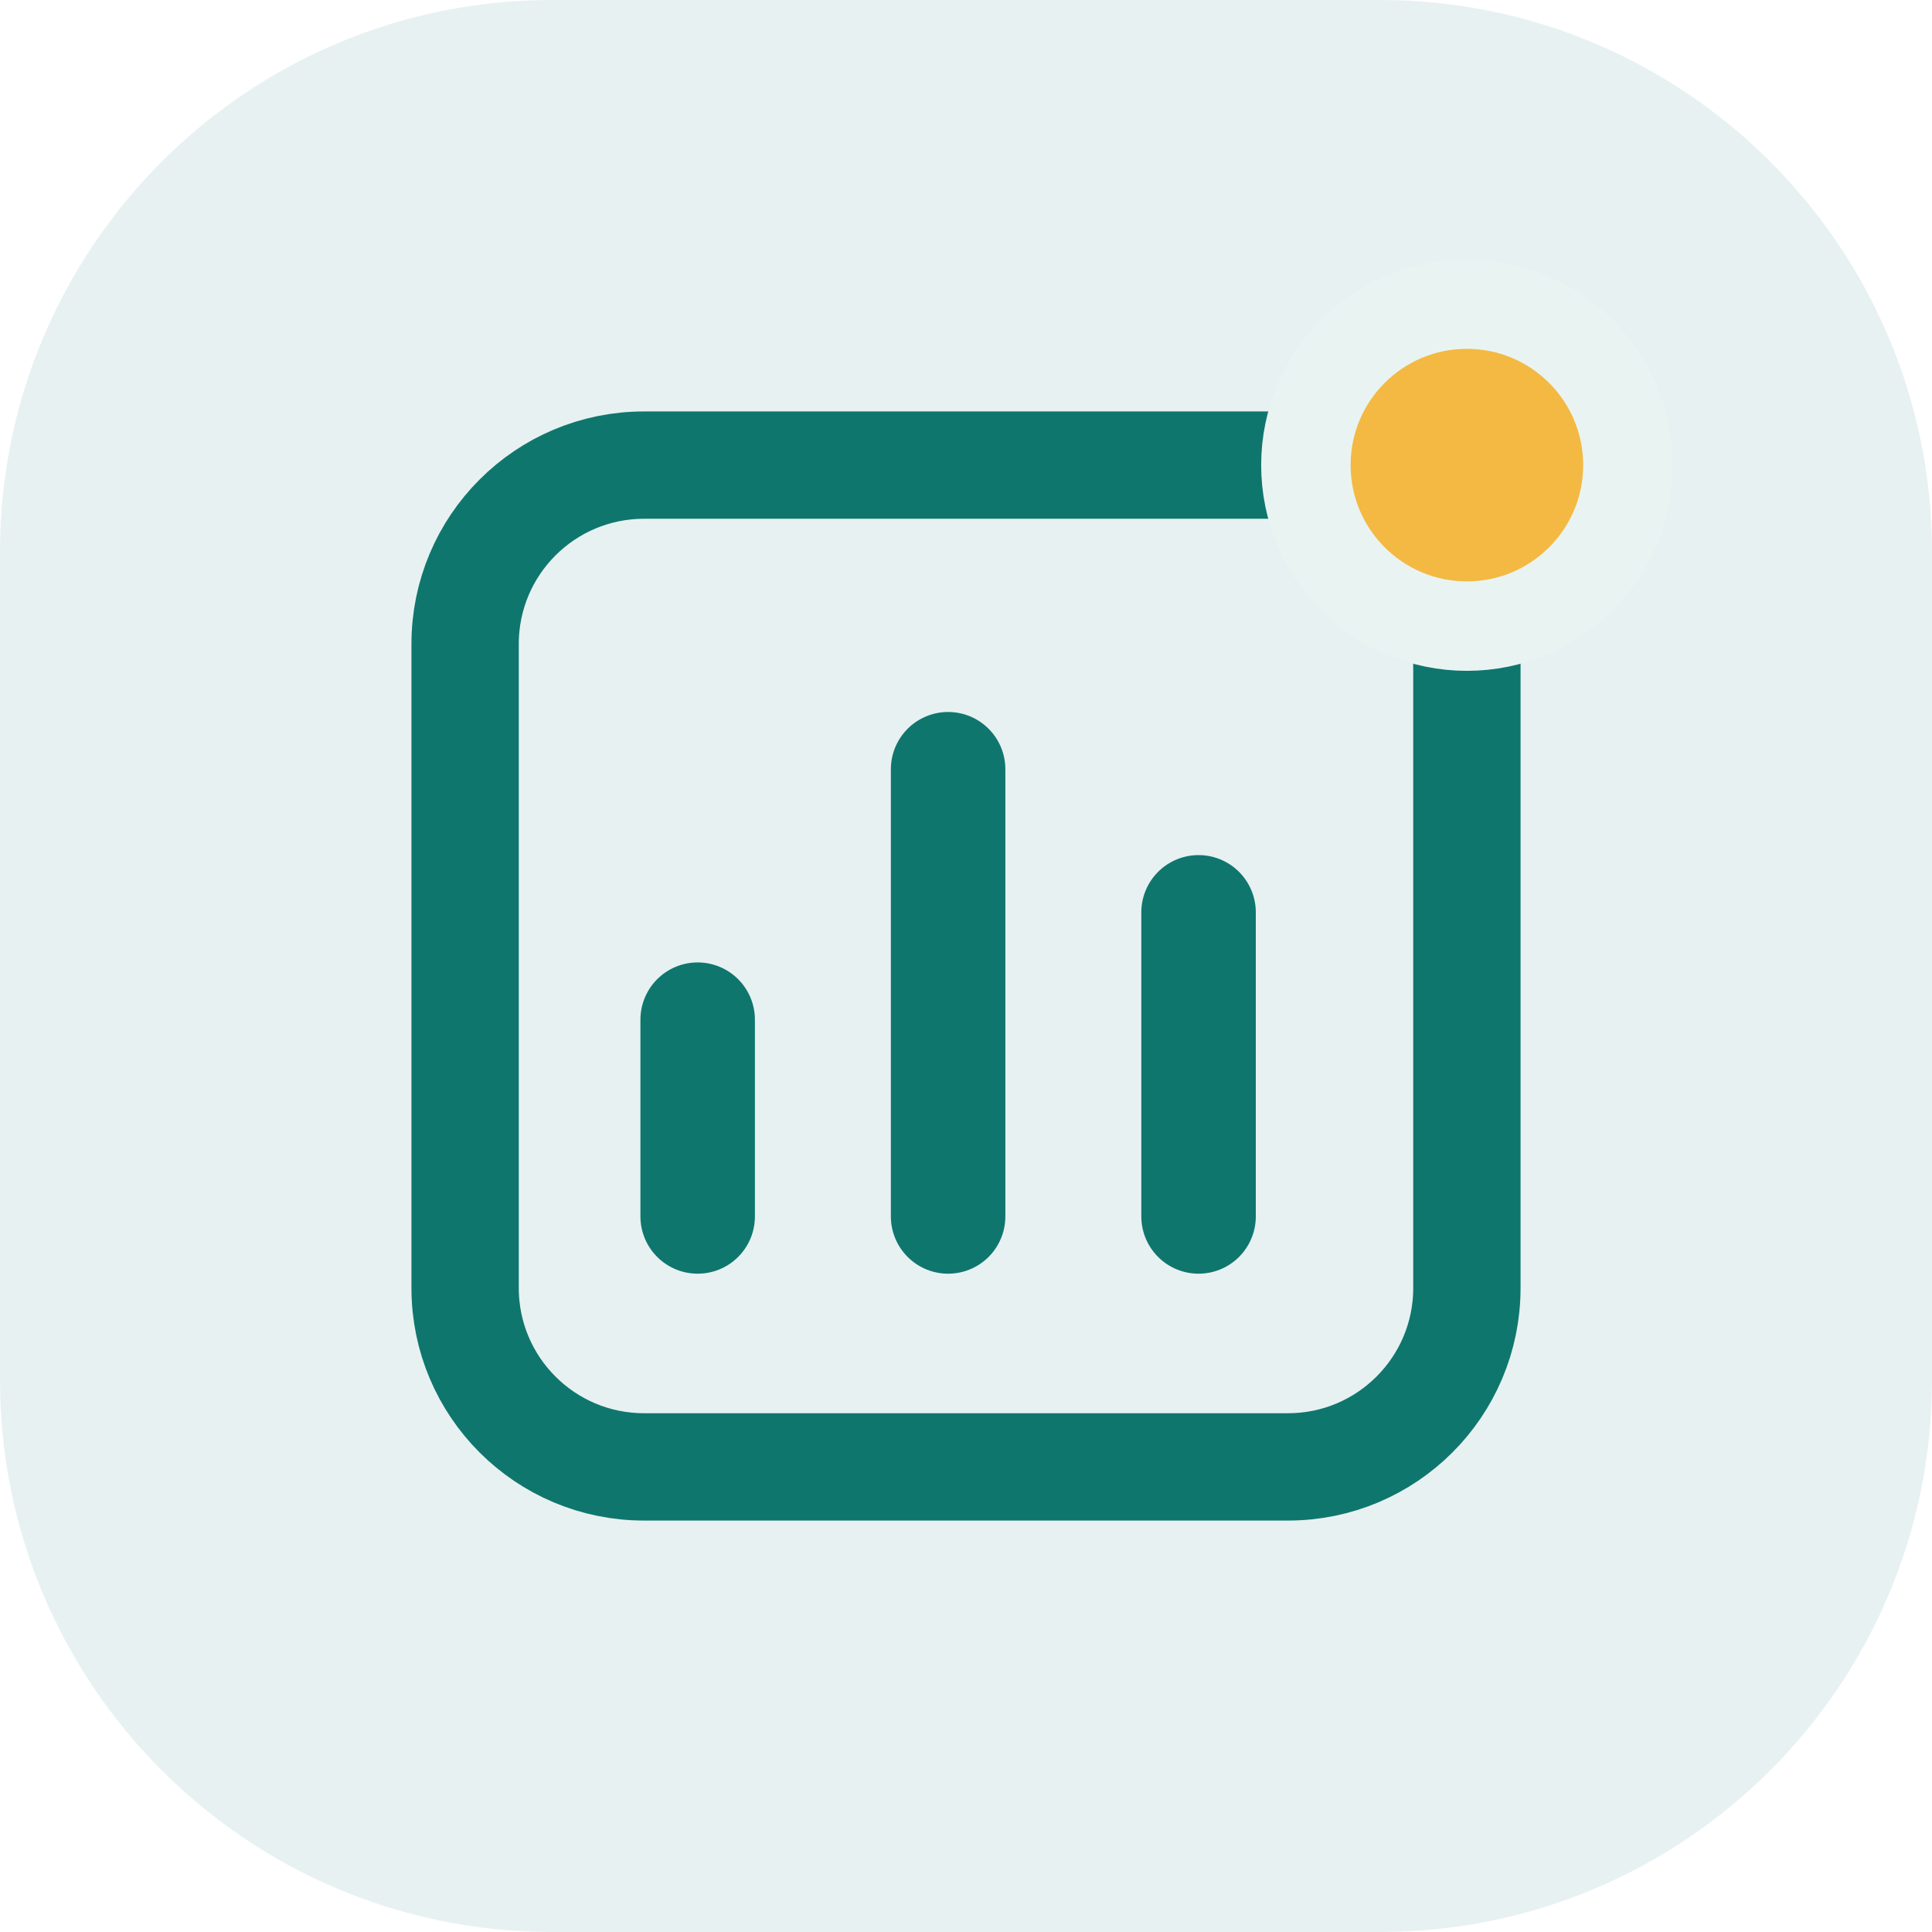
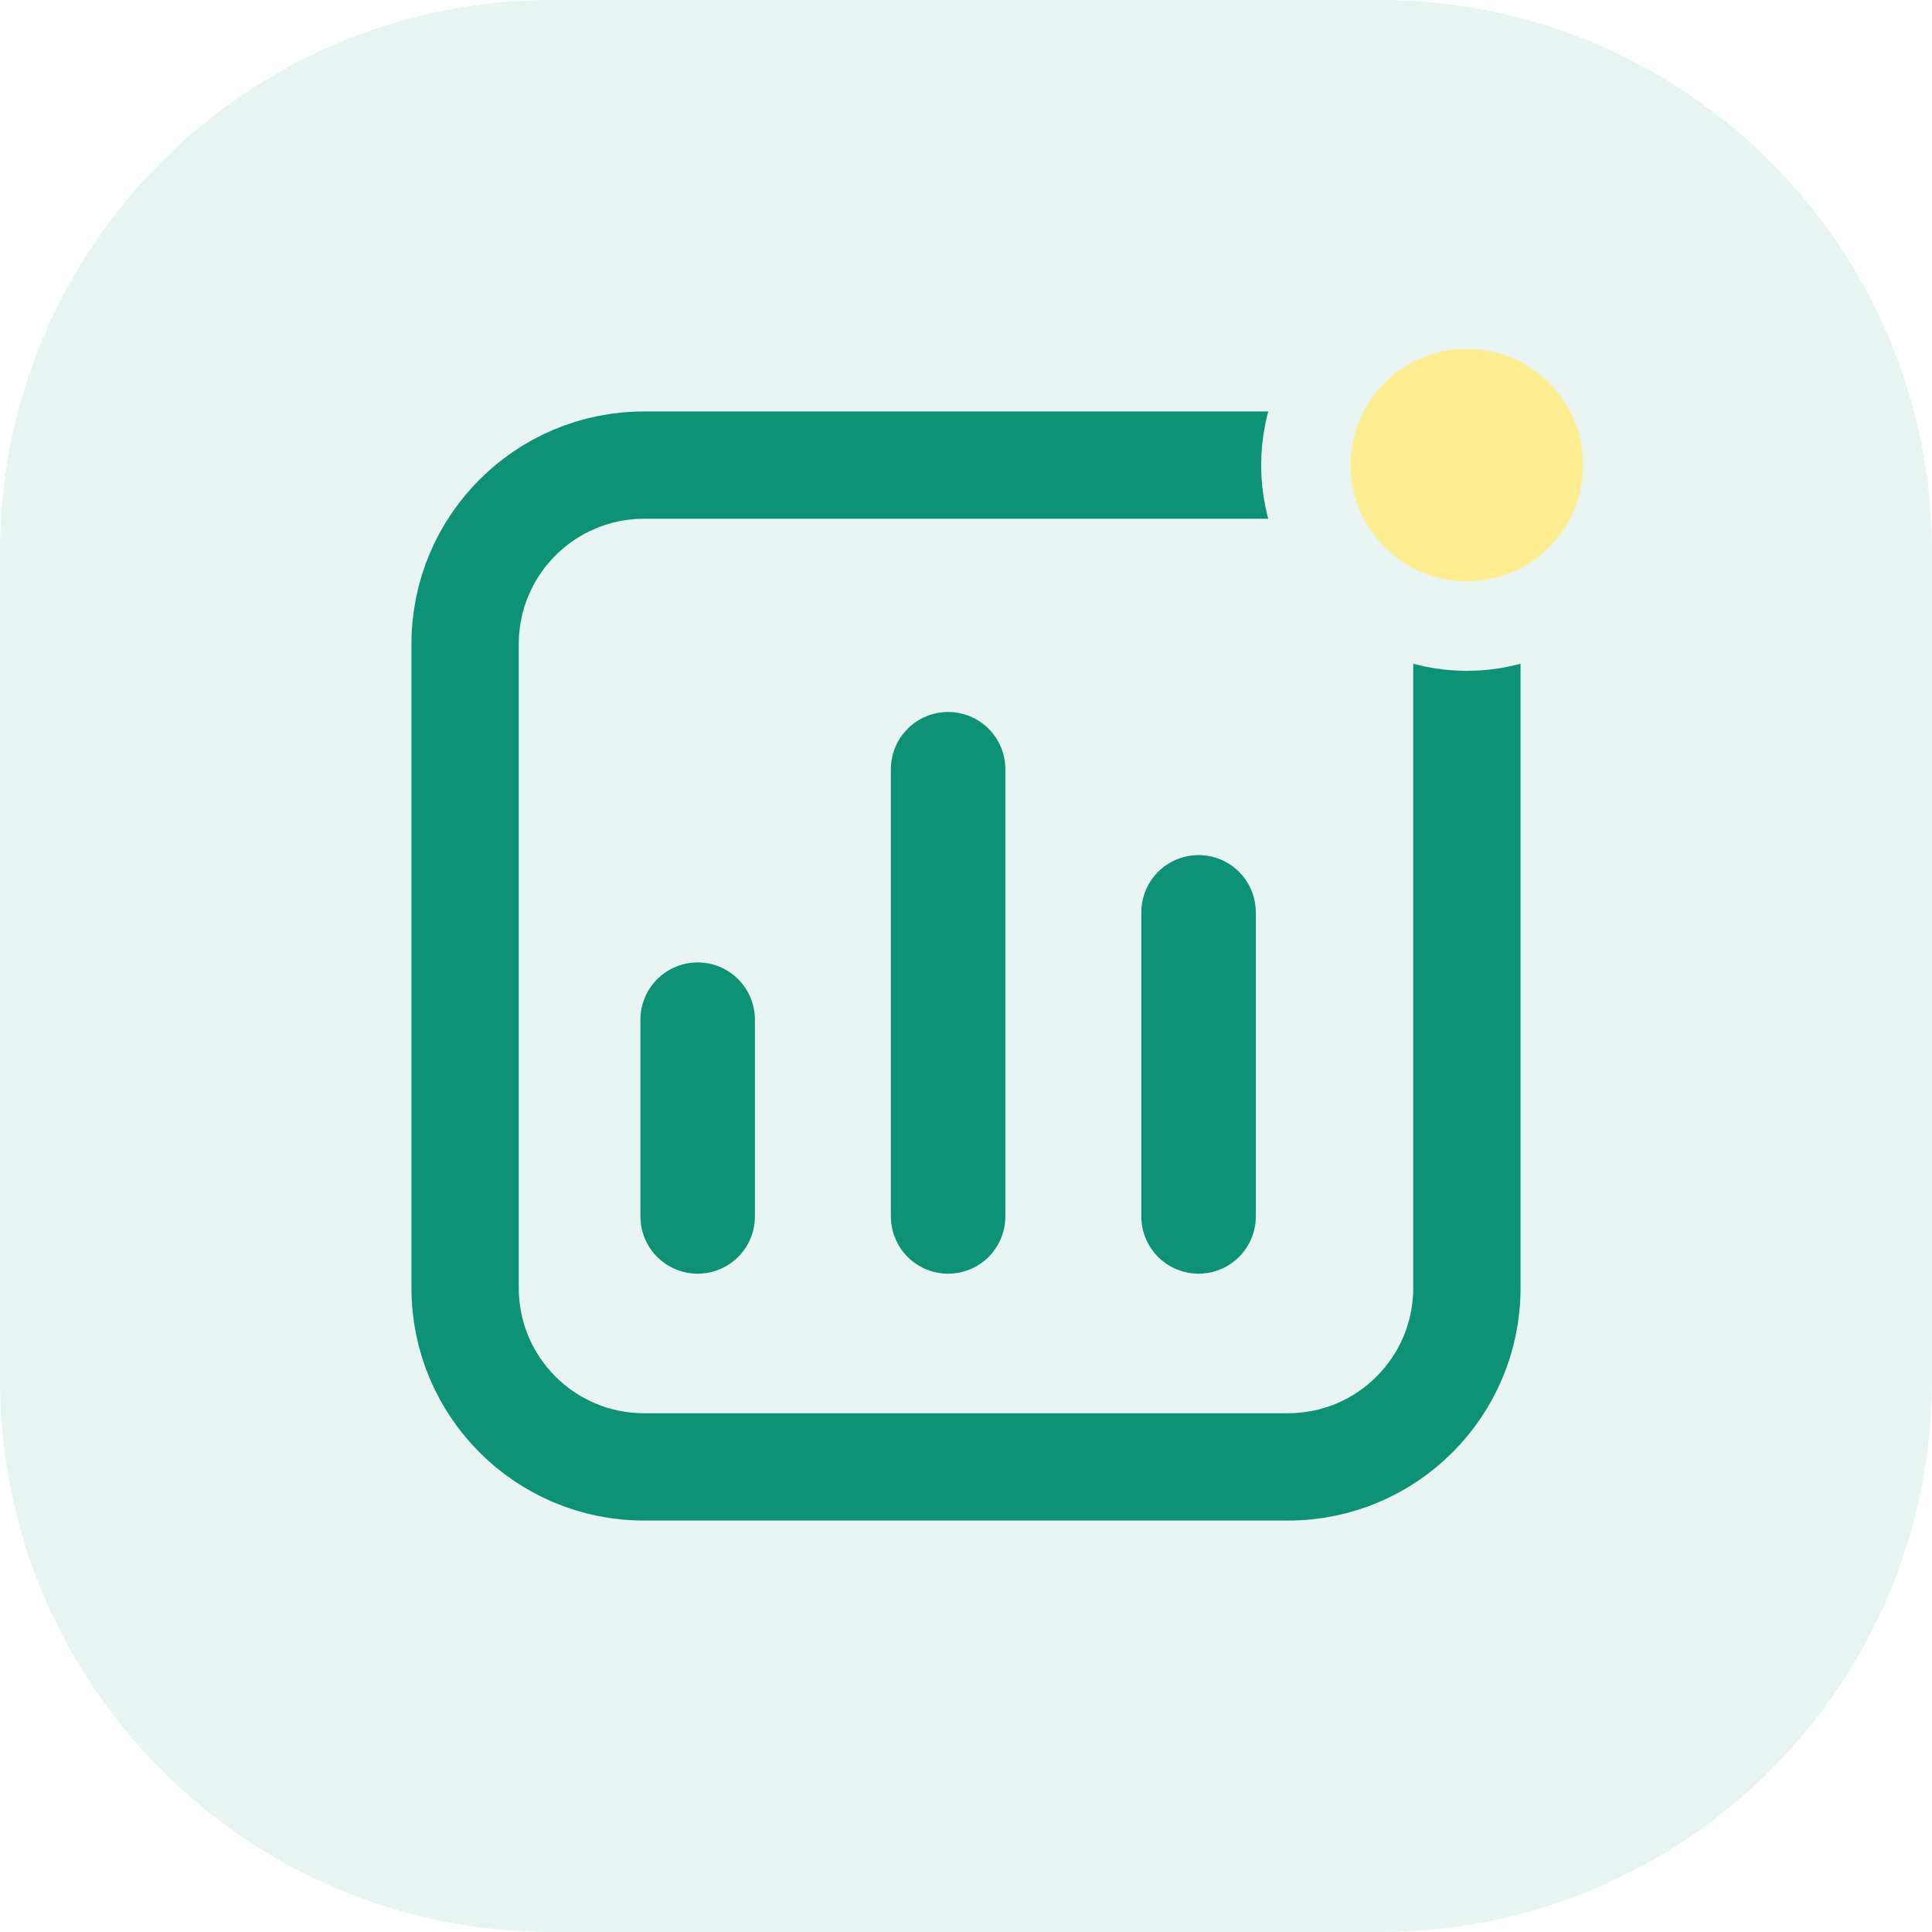
<svg xmlns="http://www.w3.org/2000/svg" width="54" height="54" viewBox="0 0 54 54" fill="none">
-   <rect width="54" height="54" rx="15.43" fill="#0F766E" fill-opacity="0.1" />
-   <rect x="13" y="13" width="28" height="28" rx="5" stroke="#0F766E" stroke-width="3" />
-   <path d="M19.5 34V28.5M26.5 34V21.5M33.5 34V25.5" stroke="#0F766E" stroke-width="3.2" stroke-linecap="round" />
-   <circle cx="41" cy="13" r="4.5" fill="#F4B942" stroke="#E9F4F2" stroke-width="2.5" />
+   <rect width="54" height="54" rx="15.43" fill="#0D9276" fill-opacity="0.1" />
+   <rect x="13" y="13" width="28" height="28" rx="5" stroke="#0D9276" stroke-width="3" />
+   <path d="M19.5 34V28.5M26.5 34V21.5M33.5 34V25.5" stroke="#0D9276" stroke-width="3.2" stroke-linecap="round" />
+   <circle cx="41" cy="13" r="4.5" fill="#FFEE91" stroke="#E9F4F2" stroke-width="2.5" />
</svg>
